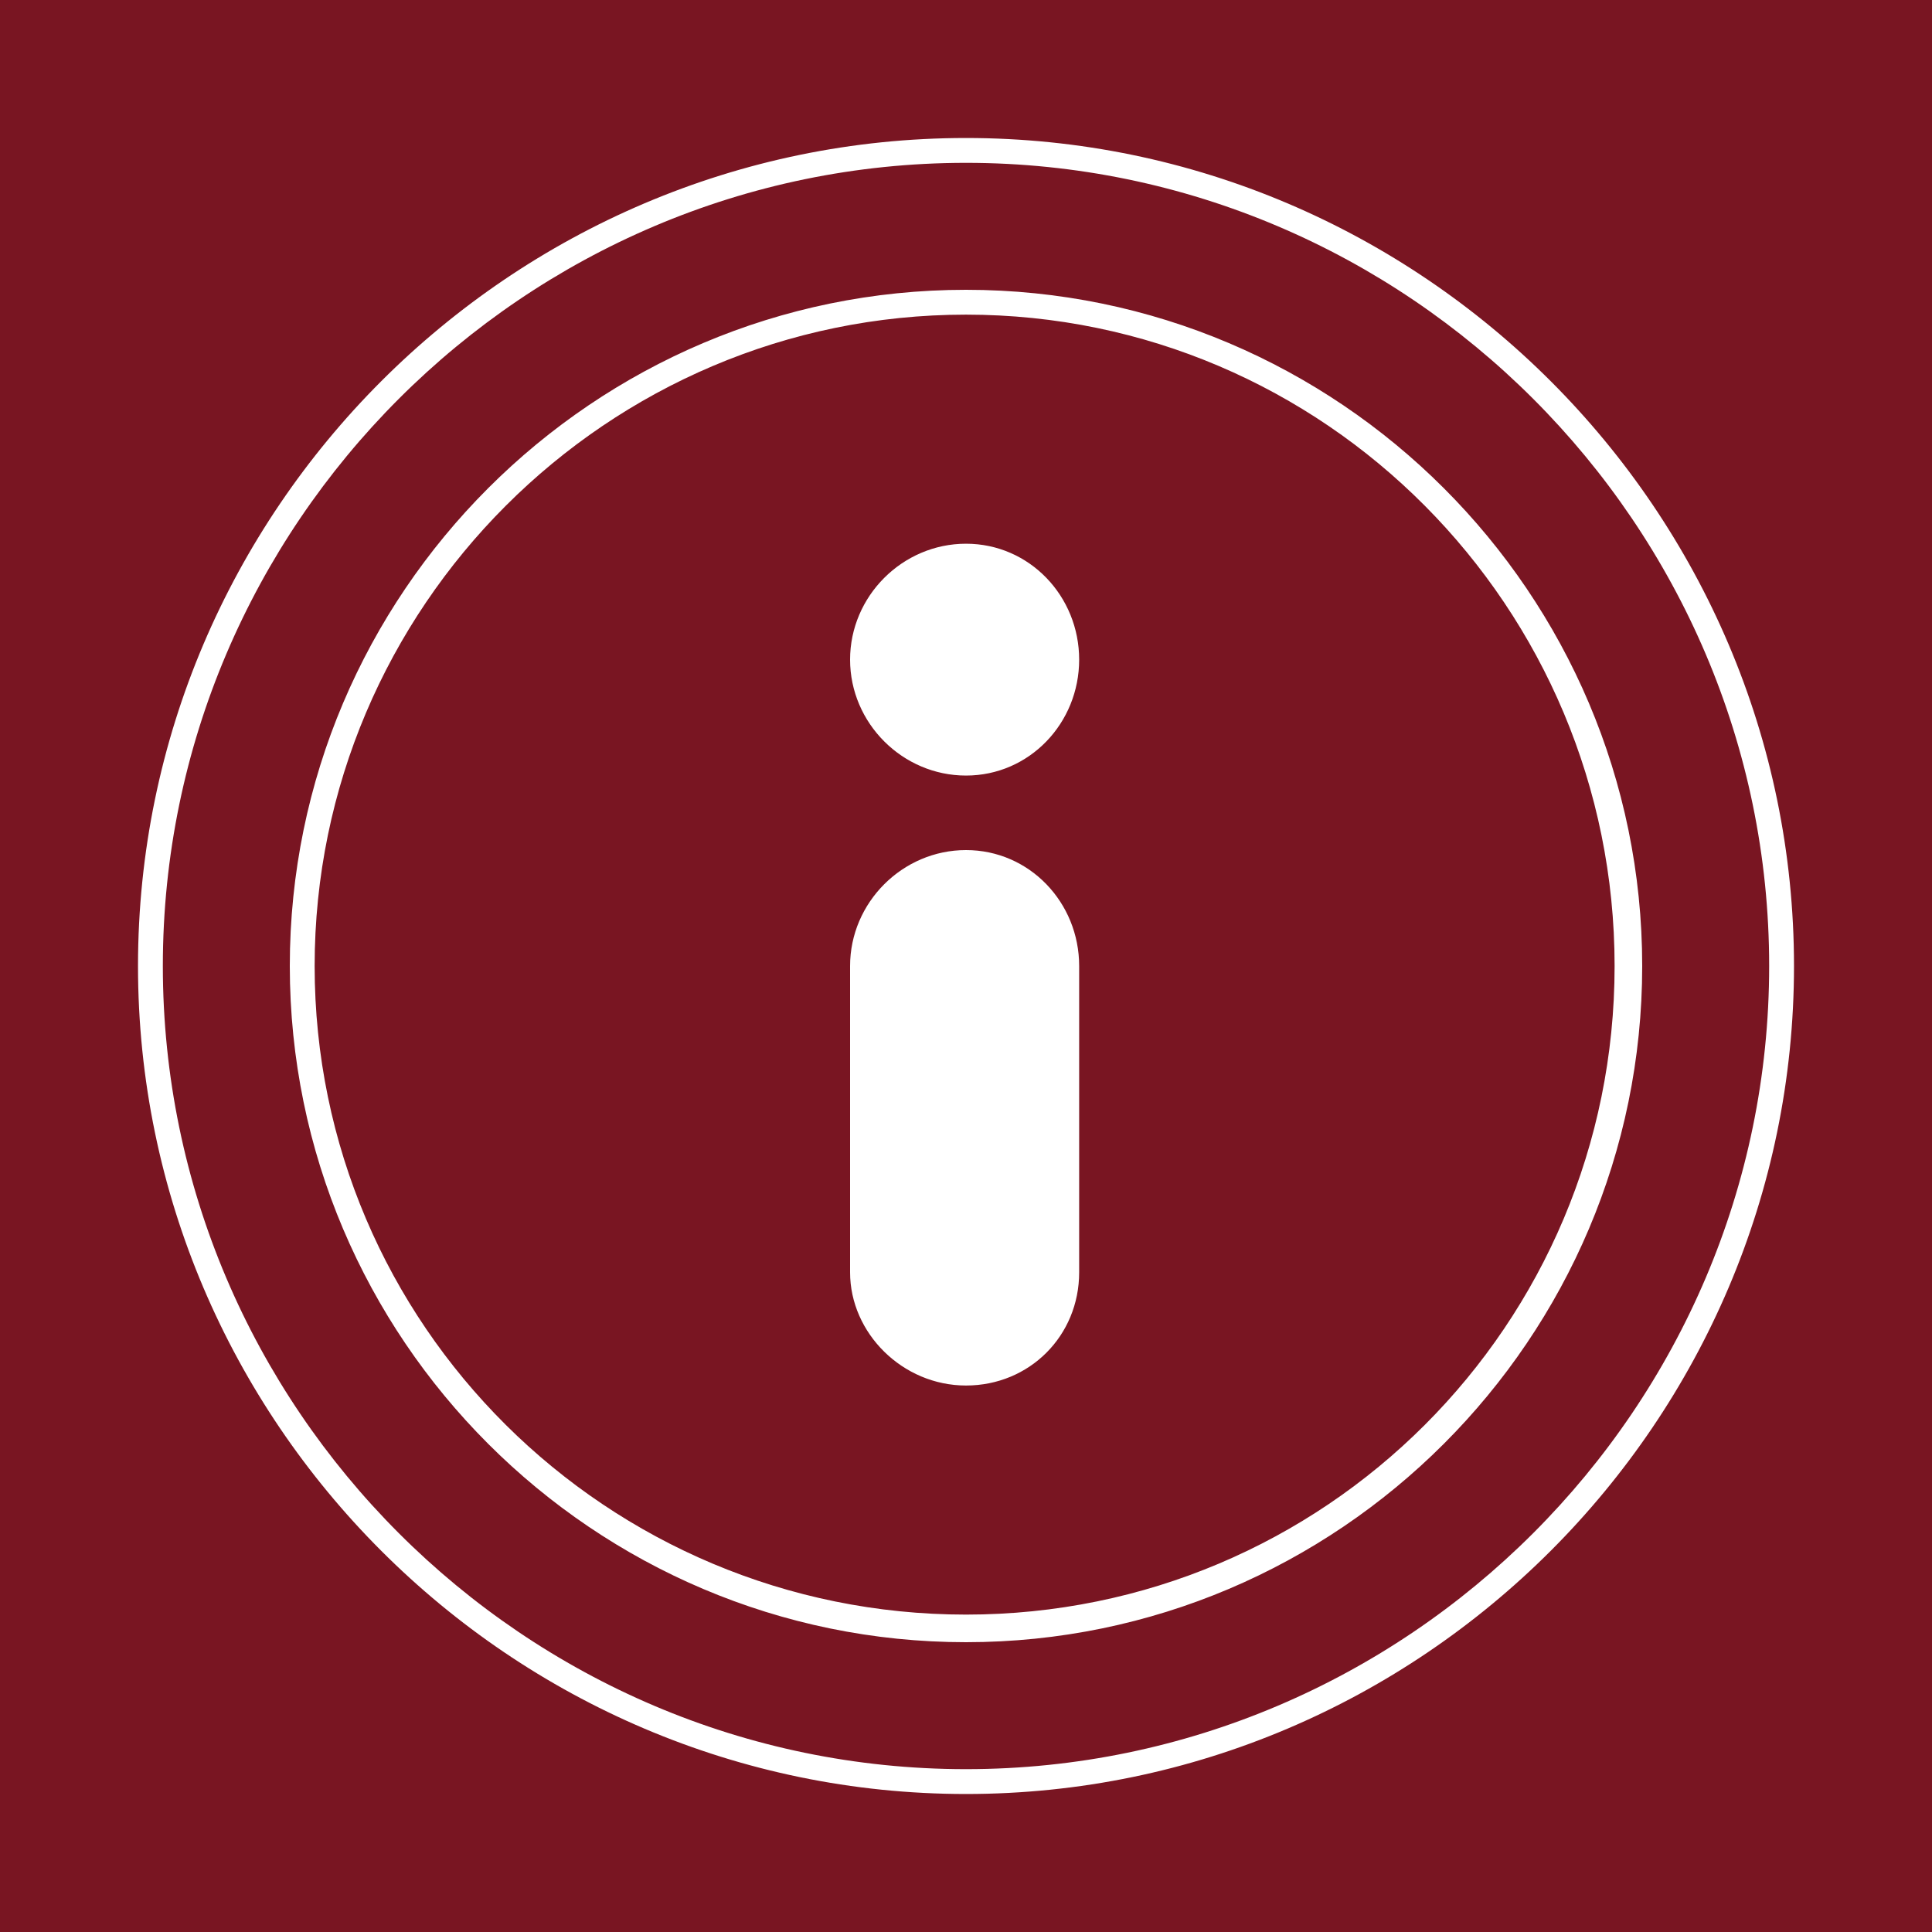
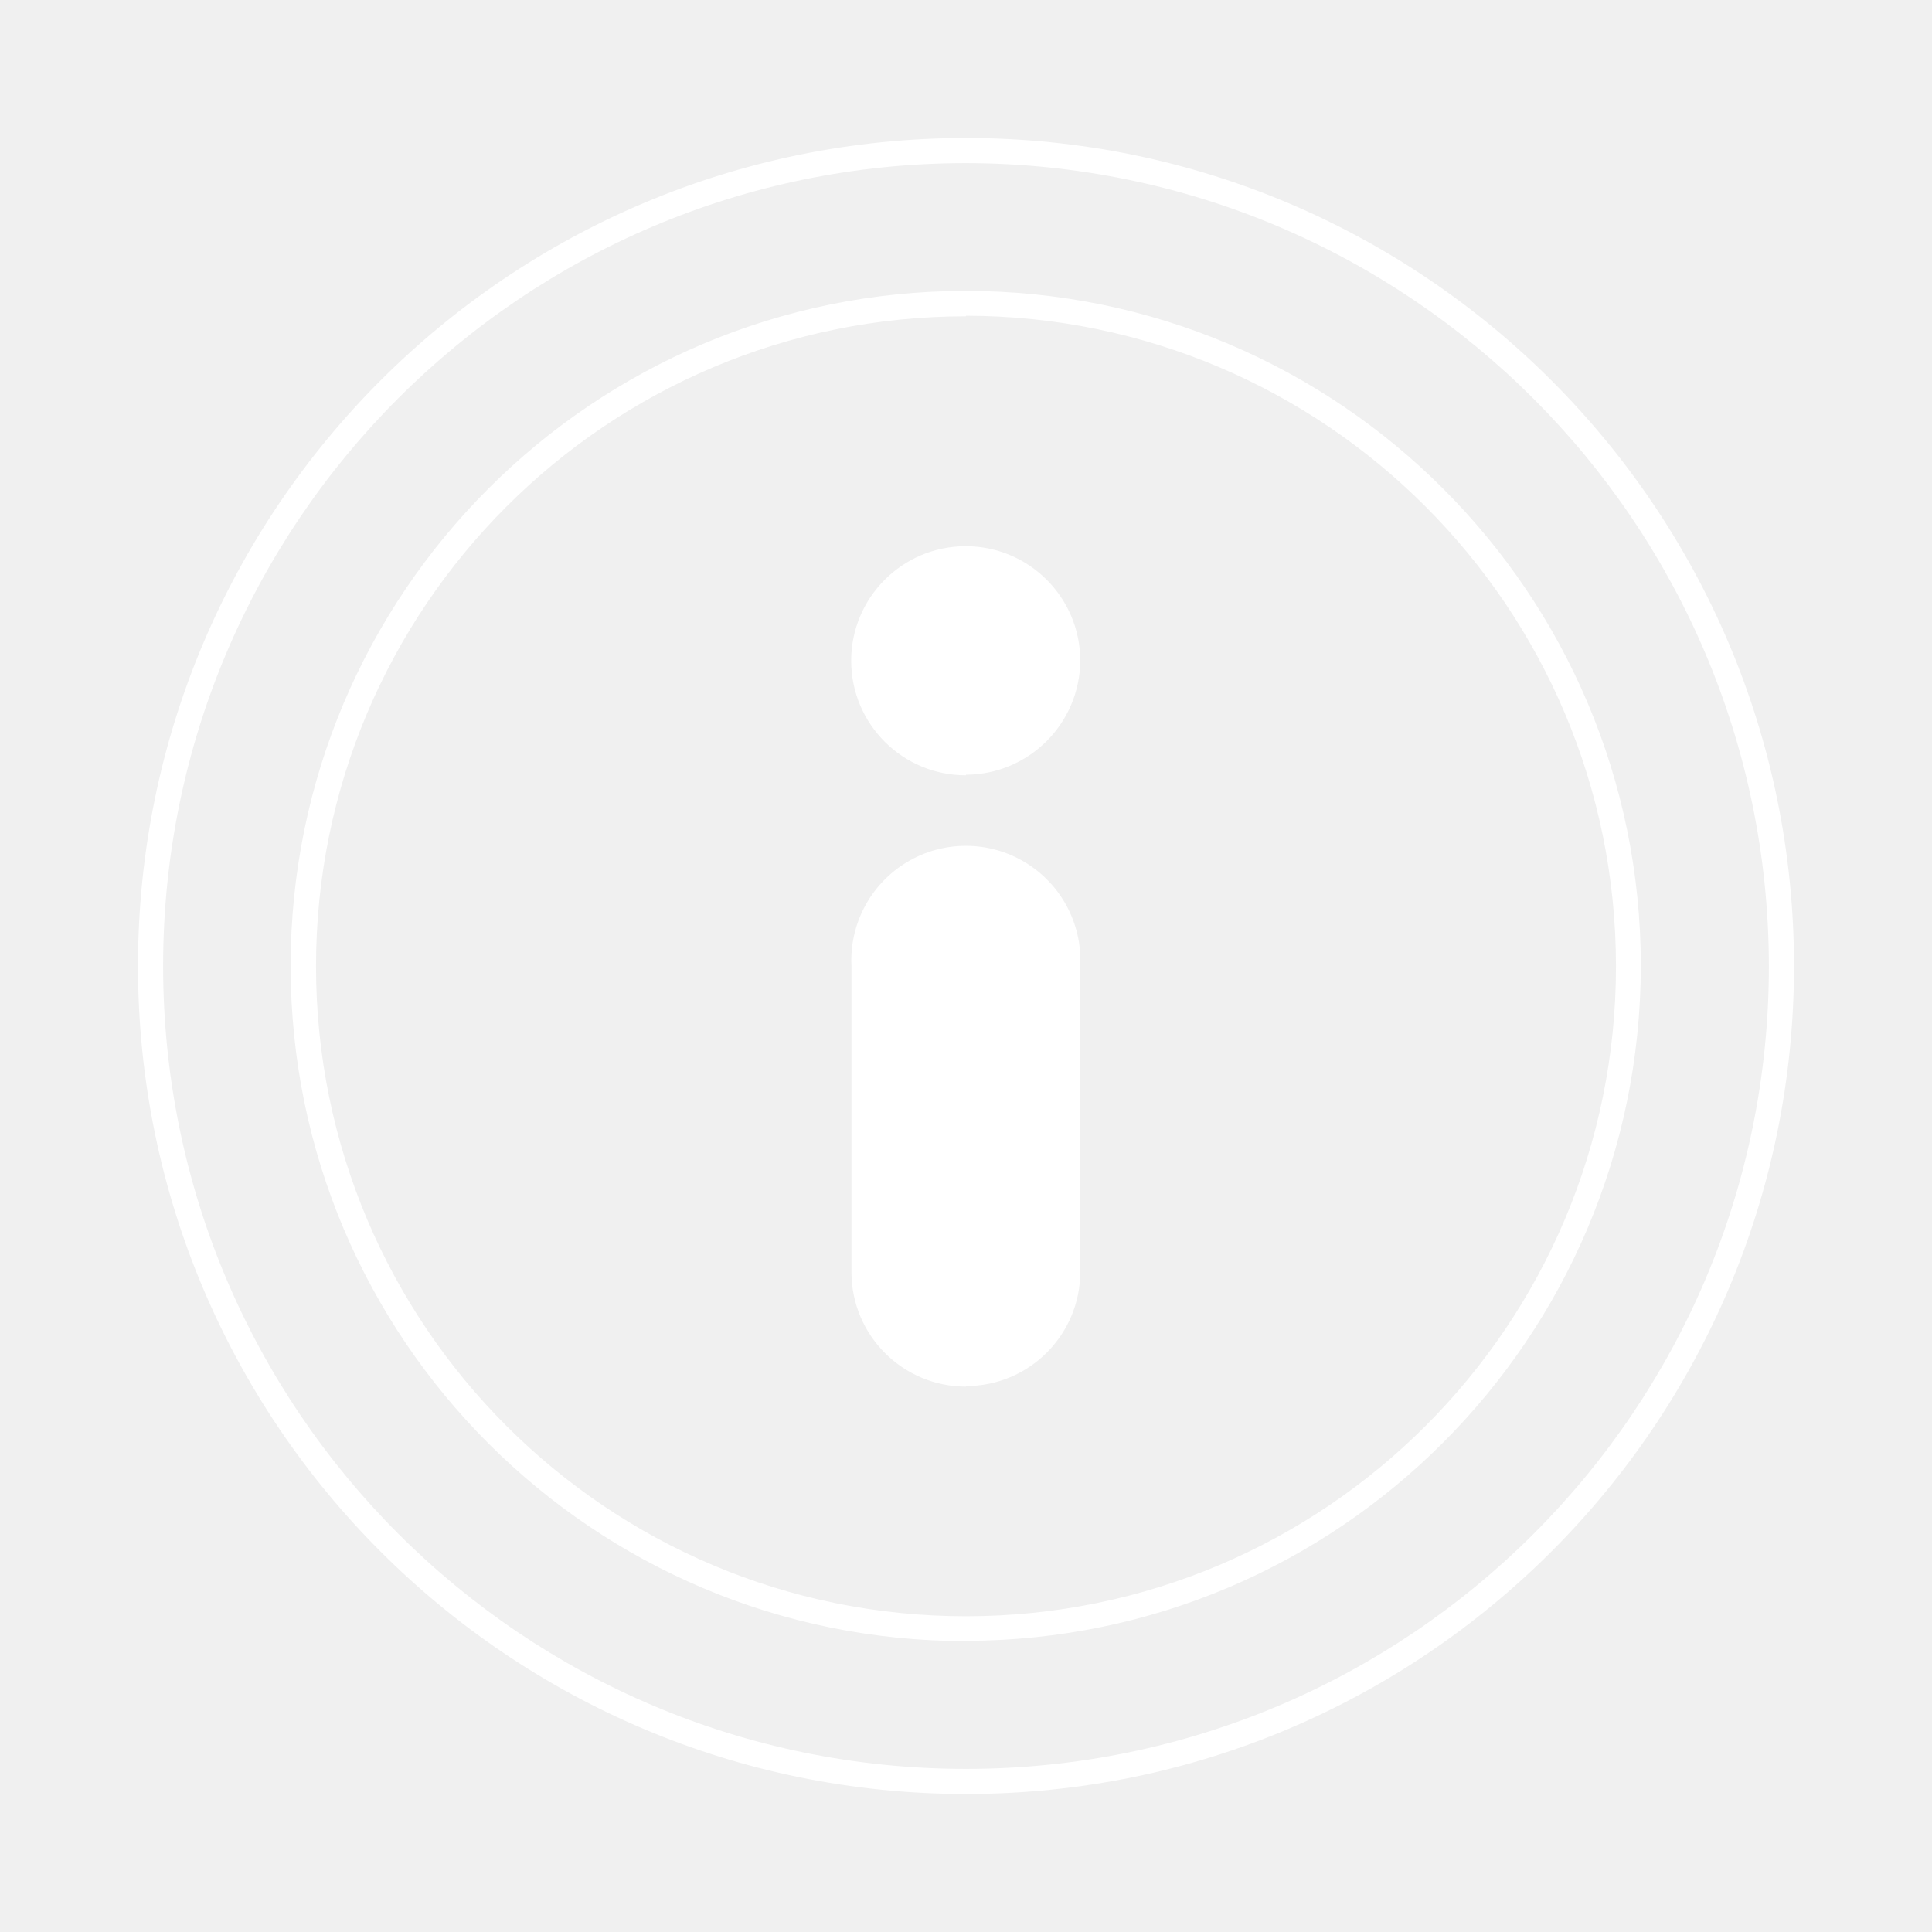
- <svg xmlns="http://www.w3.org/2000/svg" version="1.1" id="Layer_1" x="0px" y="0px" viewBox="0 0 70 70" style="enable-background:new 0 0 70 70;" xml:space="preserve">
-   <rect style="fill:#791522;" width="70" height="70" />
-   <path style="fill:#FFFFFF;" d="M35,65C18.5,65,5,51.5,5,35S18.5,5,35,5s30,13.5,30,30S51.5,65,35,65z M35,5.9C19,5.9,5.9,19,5.9,35  S19,64.1,35,64.1C51,64.1,64.1,51,64.1,35S51,5.9,35,5.9z M35,59.5c-13.5,0-24.5-11-24.5-24.5c0-13.5,11-24.5,24.5-24.5  c13.5,0,24.5,11,24.5,24.5C59.5,48.5,48.5,59.5,35,59.5z M35,11.4C22,11.4,11.4,22,11.4,35C11.4,48,22,58.5,35,58.5  C48,58.5,58.5,48,58.5,35C58.5,22,48,11.4,35,11.4z M35,50.2c-2.3,0-4.2-1.9-4.2-4.1V35c0-2.3,1.9-4.2,4.2-4.2  c2.3,0,4.1,1.9,4.1,4.2v11.1C39.1,48.4,37.3,50.2,35,50.2z M35,28.1c-2.3,0-4.2-1.9-4.2-4.2s1.9-4.2,4.2-4.2c2.3,0,4.1,1.9,4.1,4.2  S37.3,28.1,35,28.1z" />
+ <svg xmlns="http://www.w3.org/2000/svg" viewBox="0 0 70 70">
+   <path d="M35,65A30,30,0,1,1,65,35,30,30,0,0,1,35,65ZM35,5.91A29.09,29.09,0,1,0,64.09,35,29.13,29.13,0,0,0,35,5.91Zm0,53.55A24.46,24.46,0,1,1,59.45,35,24.49,24.49,0,0,1,35,59.45Zm0-48A23.55,23.55,0,1,0,58.55,35,23.58,23.58,0,0,0,35,11.44Zm0,38.78a4.15,4.15,0,0,1-4.15-4.14V35a4.15,4.15,0,1,1,8.29,0V46.08A4.14,4.14,0,0,1,35,50.22Zm0-22.15a4.15,4.15,0,1,1,4.14-4.15A4.16,4.16,0,0,1,35,28.07Z" fill="#fff" />
</svg>
